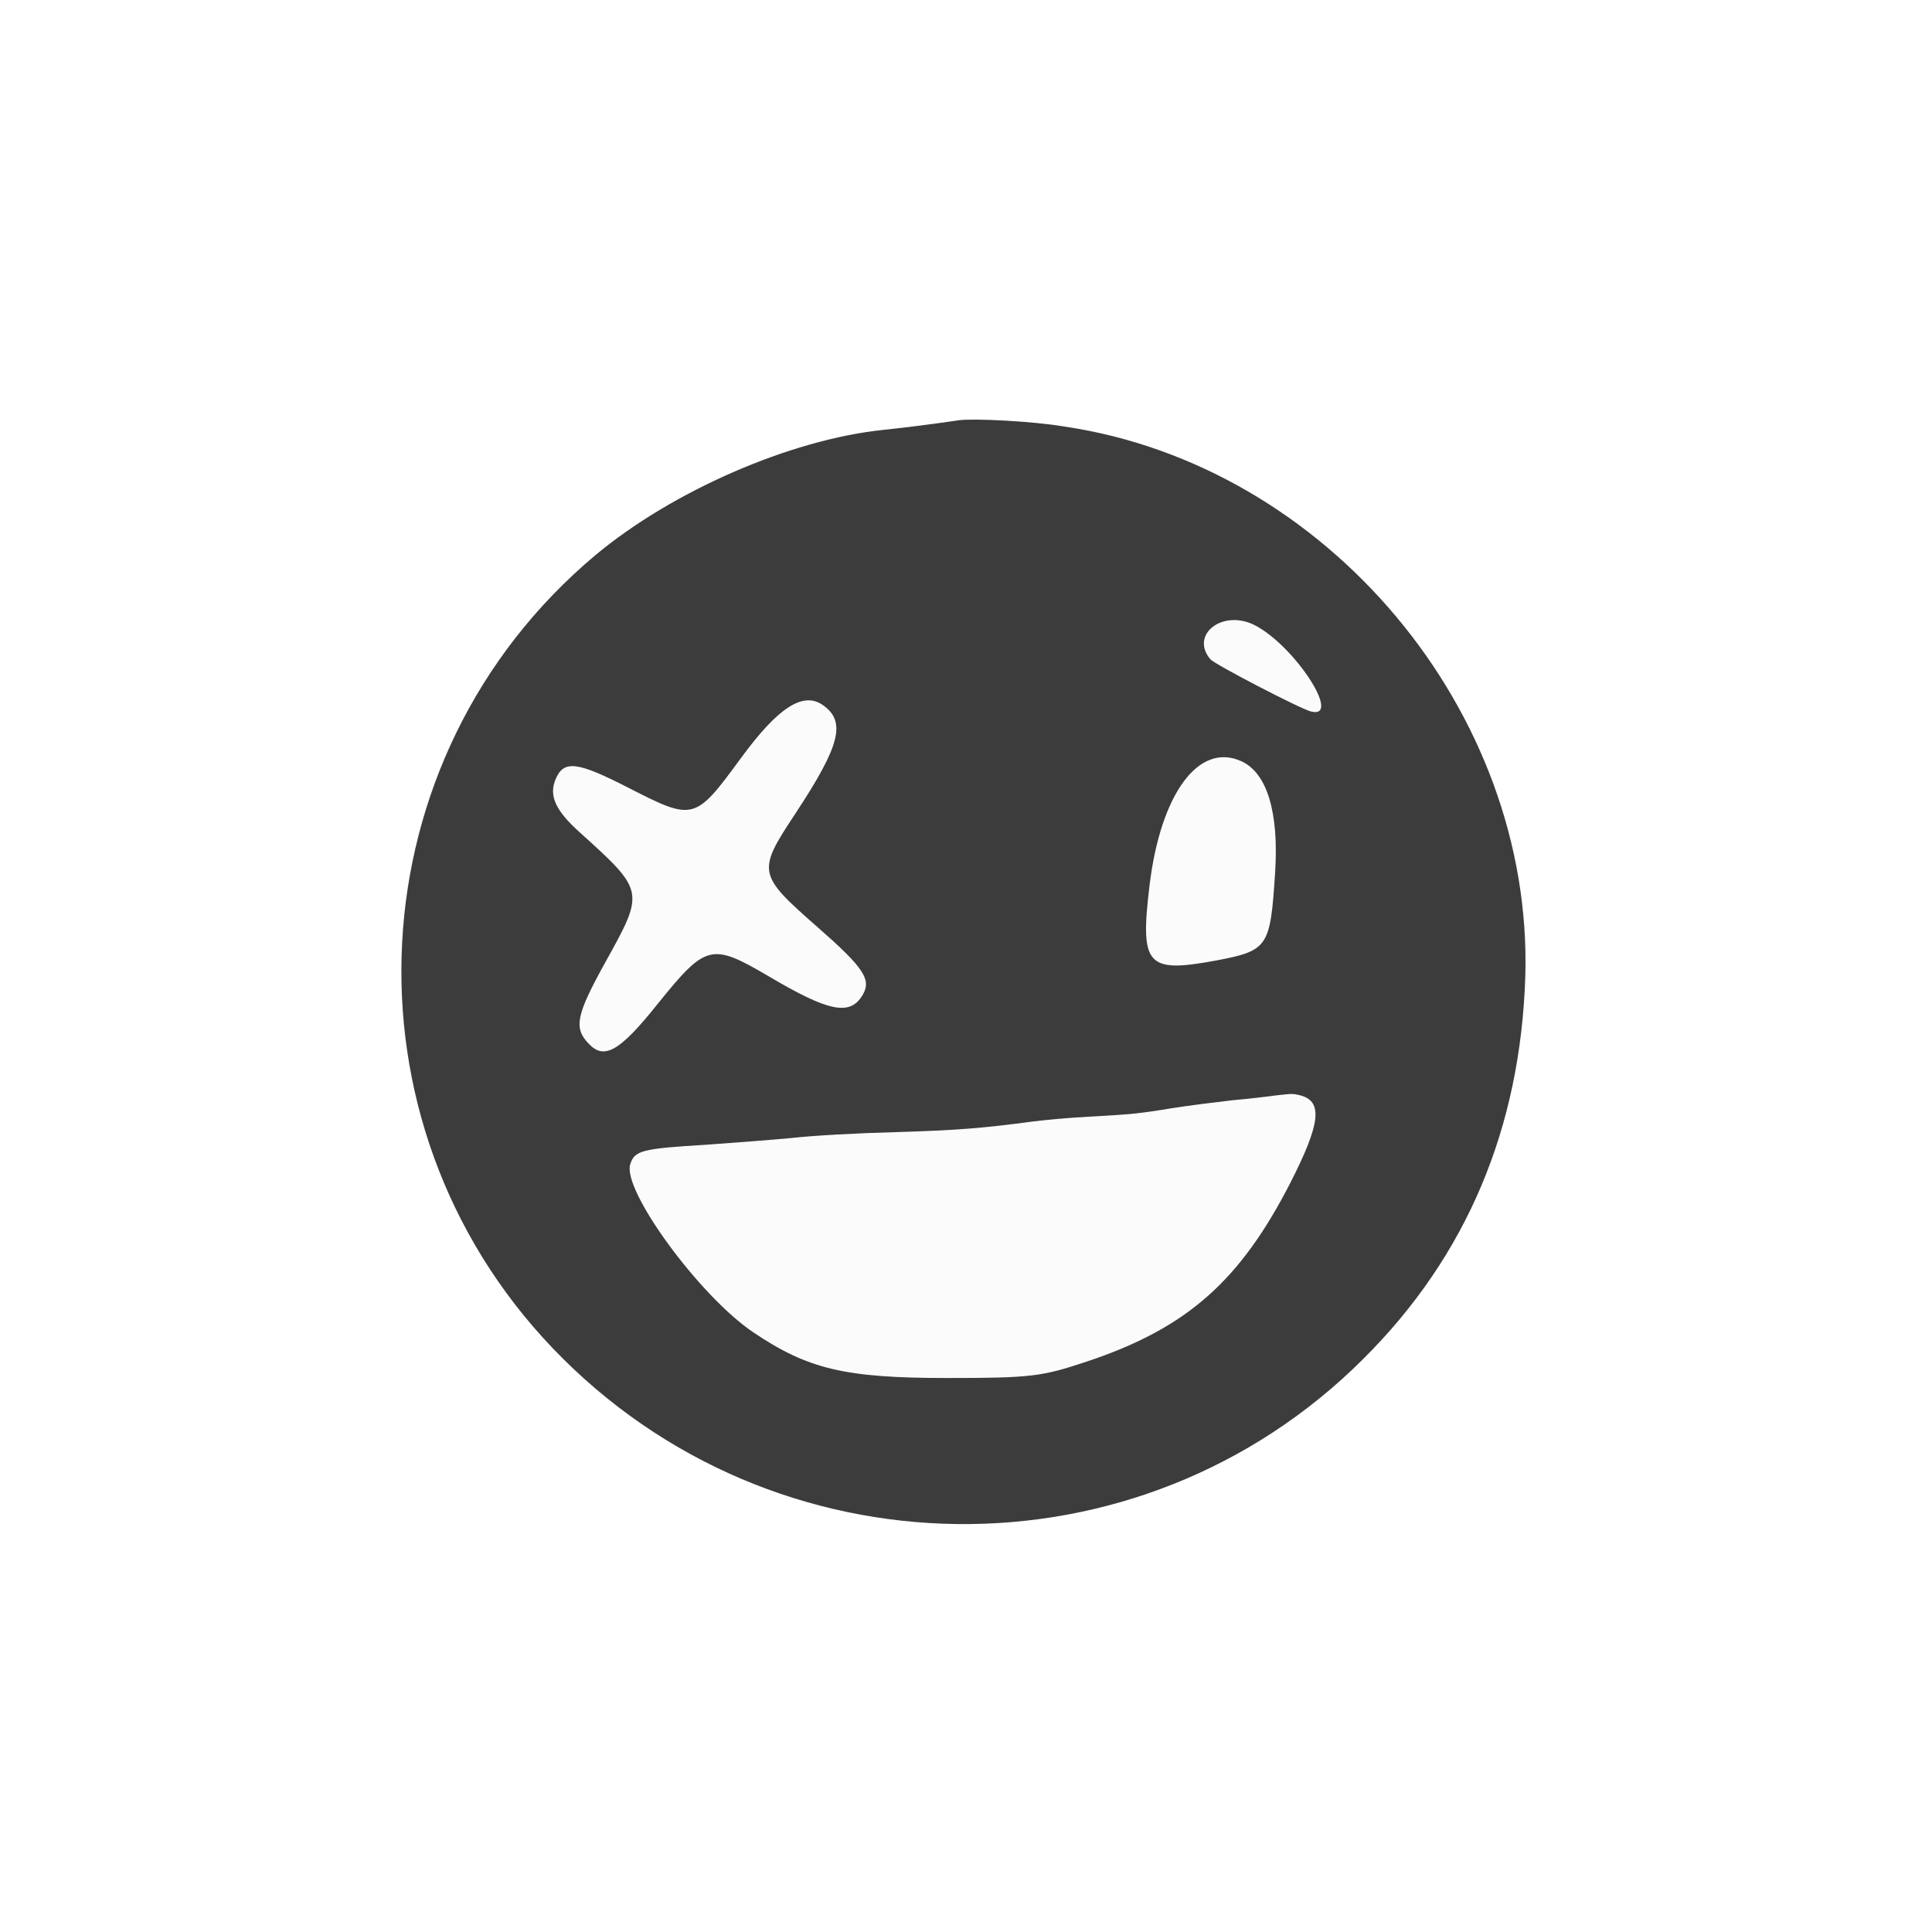
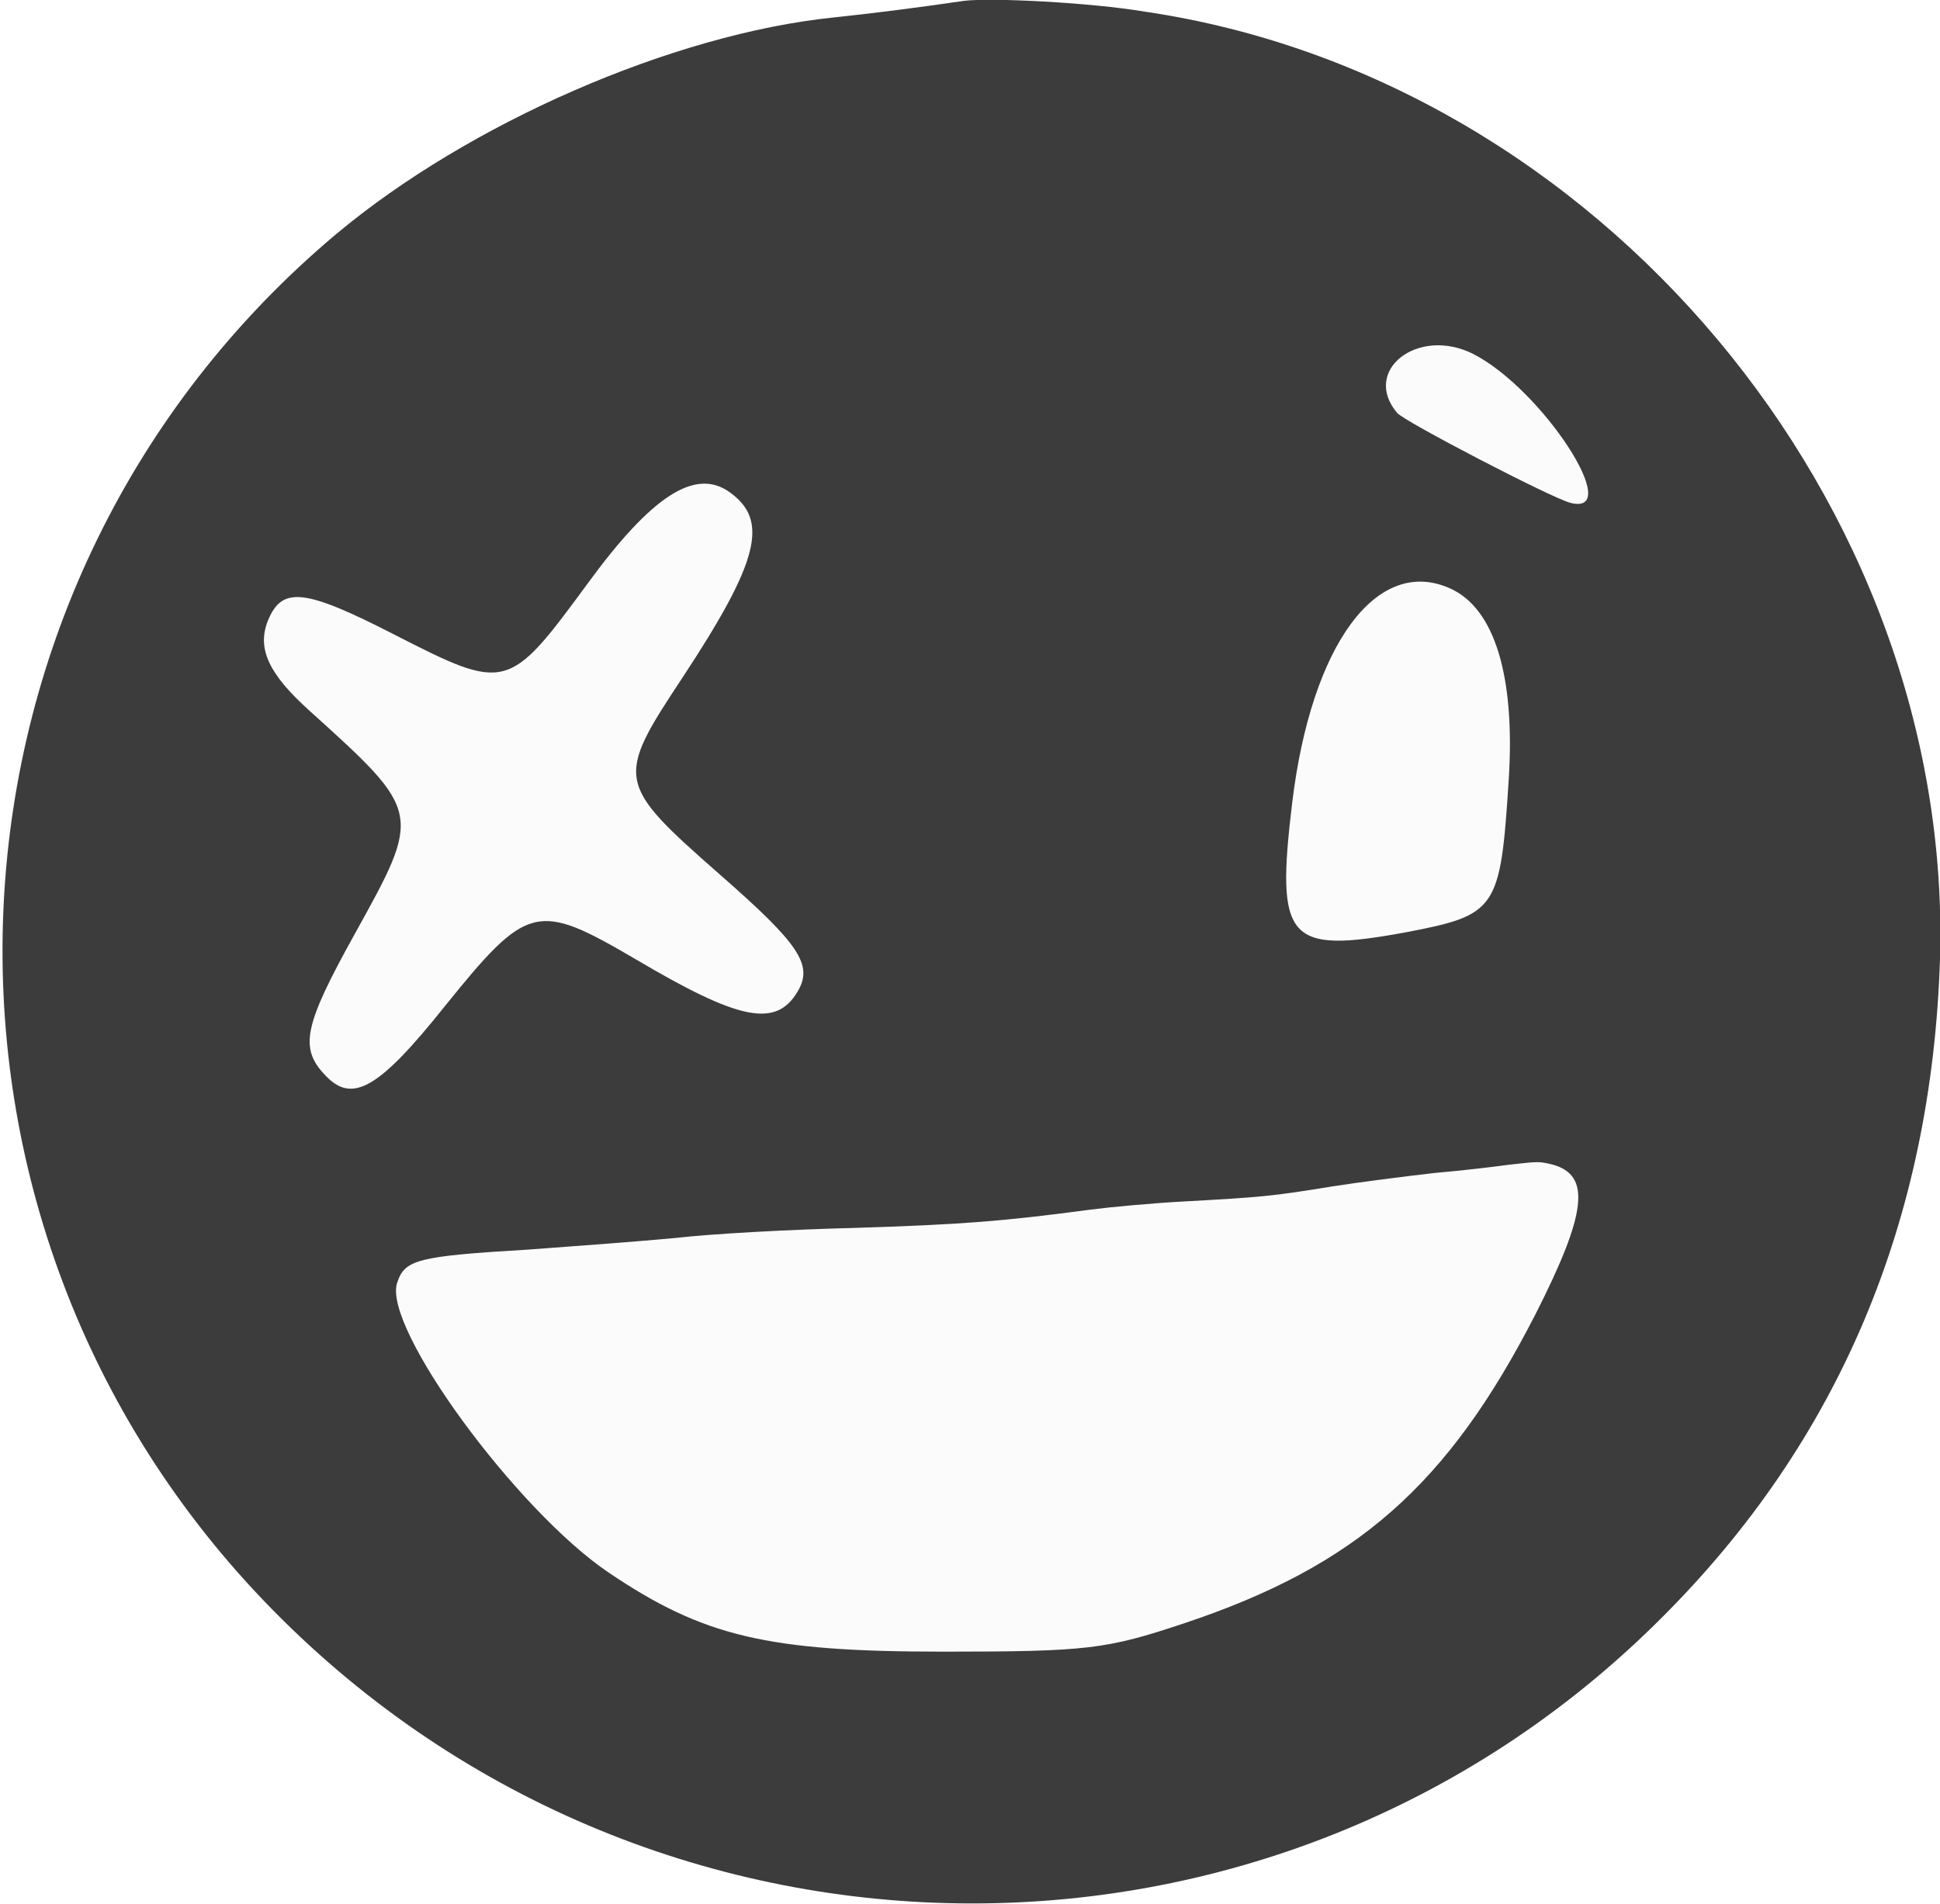
- <svg xmlns="http://www.w3.org/2000/svg" version="1.1" id="svg" x="0px" y="0px" viewBox="0 0 400 400" style="enable-background:new 0 0 400 400;" xml:space="preserve">
+ <svg xmlns="http://www.w3.org/2000/svg" version="1.1" id="svg" x="0px" y="0px" viewBox="0 0 233 228.7" style="enable-background:new 0 0 233 228.7;" xml:space="preserve">
  <style type="text/css">
- 	.st0{display:none;fill-rule:evenodd;clip-rule:evenodd;fill:#FBFBFB;}
- 	.st1{fill-rule:evenodd;clip-rule:evenodd;fill:#FBFBFB;}
- 	.st2{fill-rule:evenodd;clip-rule:evenodd;fill:#3C3C3C;}
+ 	.st0{fill-rule:evenodd;clip-rule:evenodd;fill:#FBFBFB;}
+ 	.st1{fill-rule:evenodd;clip-rule:evenodd;fill:#3C3C3C;}
</style>
  <g id="svgg">
-     <path id="path1" class="st0" d="M220.4,88.2c54.4,8,97.1,59,95.5,113.8c-0.9,31.4-12.1,57.9-33.5,79.2   C226.1,337.5,129.8,322,95,251c-31.9-65,2.4-139.4,73.4-159.2c7-2,8.1-2.2,14.5-2.8c4.8-0.5,10.2-1.2,15.7-2   C201.8,86.6,213.8,87.2,220.4,88.2 M253.4,128.4c-3.7,1.1-5.2,5.3-2.9,8.1c0.9,1.1,18.6,10.3,20.8,10.8c5,1.2,0-8.8-7.4-14.9   C259.9,129,256.1,127.6,253.4,128.4 M165.5,145.4c-3.5,1.3-6.9,4.5-12.2,11.8c-9.4,12.8-9.7,12.9-23,6.1c-11-5.6-13.6-5.9-15.3-1.8   c-1.4,3.3,0,6.4,5,10.9c13.5,12.1,13.5,12.1,5.4,26.8c-6.1,11-6.6,13.7-3.5,17c3.3,3.4,6.4,1.6,14.3-8.3   c9.9-12.4,11.1-12.7,22.9-5.7c12.5,7.4,16.9,8.2,19.5,3.9c1.9-3.2,0.2-5.7-9.4-14.1c-12.5-10.9-12.6-11.4-4.5-23.5   c6.3-9.5,8.4-13.7,8.4-16.9C173,146.8,169.4,143.9,165.5,145.4 M250.5,157.5c-6.3,2.2-10.8,11.5-12.5,25.7   c-2,16.7-0.6,18.3,13.6,15.6c11-2,11.4-2.6,12.4-18.3C265.1,163.5,259.7,154.2,250.5,157.5 M264,226.8c-1.4,0.2-5.5,0.6-9,1   c-3.5,0.3-9,1-12.2,1.6c-7.3,1.2-8.6,1.3-17.5,1.8c-4,0.2-9.3,0.7-11.6,1c-10.4,1.4-15.5,1.8-28.4,2.2c-7.9,0.2-17,0.7-21.4,1.2   c-4.2,0.4-12.2,1.1-17.7,1.4c-13.4,0.9-14.9,1.2-15.8,4c-1.7,5.3,14.4,27.4,25.4,34.8c11.4,7.7,19.1,9.5,40.2,9.5   c17.4,0,19.6-0.3,28.9-3.4c20.7-6.9,31.7-16.6,42.2-37.1c6.2-12.2,6.8-16.8,2.1-18C267.6,226.4,267.7,226.4,264,226.8" />
-     <path id="path1_1_" class="st1" d="M220.2,88.3c54.4,8,97.1,59,95.5,113.8c-0.9,31.4-12.1,57.9-33.5,79.2   c-56.3,56.3-152.6,40.8-187.4-30.2c-31.9-65,2.4-139.4,73.4-159.2c7-2,8.1-2.2,14.5-2.8c4.8-0.5,10.2-1.2,15.7-2   C201.6,86.6,213.6,87.3,220.2,88.3" />
-     <path id="path0" class="st2" d="M198.6,87c-5.5,0.8-10.9,1.5-15.7,2c-19.3,2-43.8,12.7-59.7,26c-49.8,41.8-53.8,117.1-8.7,164.2   c45.6,47.6,121.3,48.6,167.8,2.1c21.4-21.3,32.5-47.8,33.5-79.2c1.6-54.8-41.1-105.8-95.5-113.8C213.8,87.2,201.8,86.6,198.6,87    M259.7,129.4c8.3,4.2,18.3,19.6,11.7,17.9c-2.3-0.6-20-9.8-20.8-10.8C246.3,131.4,253.1,126.1,259.7,129.4 M170.4,146   c4.8,3.4,3.6,8.3-5.7,22.4c-8,12.1-7.9,12.6,4.5,23.5c9.6,8.4,11.3,10.9,9.4,14.1c-2.6,4.4-7,3.5-19.5-3.9   c-11.8-6.9-12.9-6.7-22.9,5.7c-7.9,9.9-11.1,11.7-14.3,8.3c-3.2-3.3-2.6-6,3.5-17c8.1-14.6,8.1-14.6-5.4-26.8   c-4.9-4.4-6.4-7.5-5-10.9c1.7-4.1,4.4-3.8,15.3,1.8c13.3,6.8,13.6,6.7,23-6.1C161.1,146.4,166.3,143.1,170.4,146 M257,157.6   c5.3,2.4,7.8,10.5,7,23c-1,15.6-1.4,16.2-12.4,18.3c-14.2,2.6-15.6,1-13.6-15.6C240.3,164.3,248.2,153.6,257,157.6 M269.3,226.8   c4.6,1.3,4.1,5.8-2.1,18c-10.5,20.5-21.5,30.2-42.2,37.1c-9.3,3.1-11.5,3.4-28.9,3.4c-21.1,0-28.8-1.8-40.2-9.5   c-11.1-7.5-27.2-29.5-25.4-34.8c0.9-2.8,2.4-3.2,15.8-4c5.5-0.4,13.5-1,17.7-1.4c4.4-0.5,13.5-1,21.4-1.2   c12.9-0.4,17.9-0.8,28.4-2.2c2.3-0.3,7.6-0.8,11.6-1c8.9-0.5,10.2-0.6,17.5-1.8c3.2-0.5,8.7-1.2,12.2-1.6c3.5-0.3,7.6-0.8,9-1   C267.7,226.4,267.6,226.4,269.3,226.8" />
+     <path id="path1_1_" class="st0" d="M137.4,1.4c54.4,8,97.1,59,95.5,113.8c-0.9,31.4-12.1,57.9-33.5,79.2   C143.1,250.7,46.8,235.2,12,164.2C-19.9,99.2,14.4,24.8,85.4,5c7-2,8.1-2.2,14.5-2.8c4.8-0.5,10.2-1.2,15.7-2   C118.8-0.3,130.8,0.4,137.4,1.4" />
+     <path id="path0" class="st1" d="M115.8,0.1c-5.5,0.8-10.9,1.5-15.7,2c-19.3,2-43.8,12.7-59.7,26c-49.8,41.8-53.8,117.1-8.7,164.2   c45.6,47.6,121.3,48.6,167.8,2.1c21.4-21.3,32.5-47.8,33.5-79.2c1.6-54.8-41.1-105.8-95.5-113.8C131,0.3,119-0.3,115.8,0.1    M176.9,42.5c8.3,4.2,18.3,19.6,11.7,17.9c-2.3-0.6-20-9.8-20.8-10.8C163.5,44.5,170.3,39.2,176.9,42.5 M87.6,59.1   c4.8,3.4,3.6,8.3-5.7,22.4c-8,12.1-7.9,12.6,4.5,23.5c9.6,8.4,11.3,10.9,9.4,14.1c-2.6,4.4-7,3.5-19.5-3.9   c-11.8-6.9-12.9-6.7-22.9,5.7c-7.9,9.9-11.1,11.7-14.3,8.3c-3.2-3.3-2.6-6,3.5-17c8.1-14.6,8.1-14.6-5.4-26.8   c-4.9-4.4-6.4-7.5-5-10.9c1.7-4.1,4.4-3.8,15.3,1.8c13.3,6.8,13.6,6.7,23-6.1C78.3,59.5,83.5,56.2,87.6,59.1 M174.2,70.7   c5.3,2.4,7.8,10.5,7,23c-1,15.6-1.4,16.2-12.4,18.3c-14.2,2.6-15.6,1-13.6-15.6C157.5,77.4,165.4,66.7,174.2,70.7 M186.5,139.9   c4.6,1.3,4.1,5.8-2.1,18c-10.5,20.5-21.5,30.2-42.2,37.1c-9.3,3.1-11.5,3.4-28.9,3.4c-21.1,0-28.8-1.8-40.2-9.5   c-11.1-7.5-27.2-29.5-25.4-34.8c0.9-2.8,2.4-3.2,15.8-4c5.5-0.4,13.5-1,17.7-1.4c4.4-0.5,13.5-1,21.4-1.2   c12.9-0.4,17.9-0.8,28.4-2.2c2.3-0.3,7.6-0.8,11.6-1c8.9-0.5,10.2-0.6,17.5-1.8c3.2-0.5,8.7-1.2,12.2-1.6c3.5-0.3,7.6-0.8,9-1   C184.9,139.5,184.8,139.5,186.5,139.9" />
  </g>
</svg>
